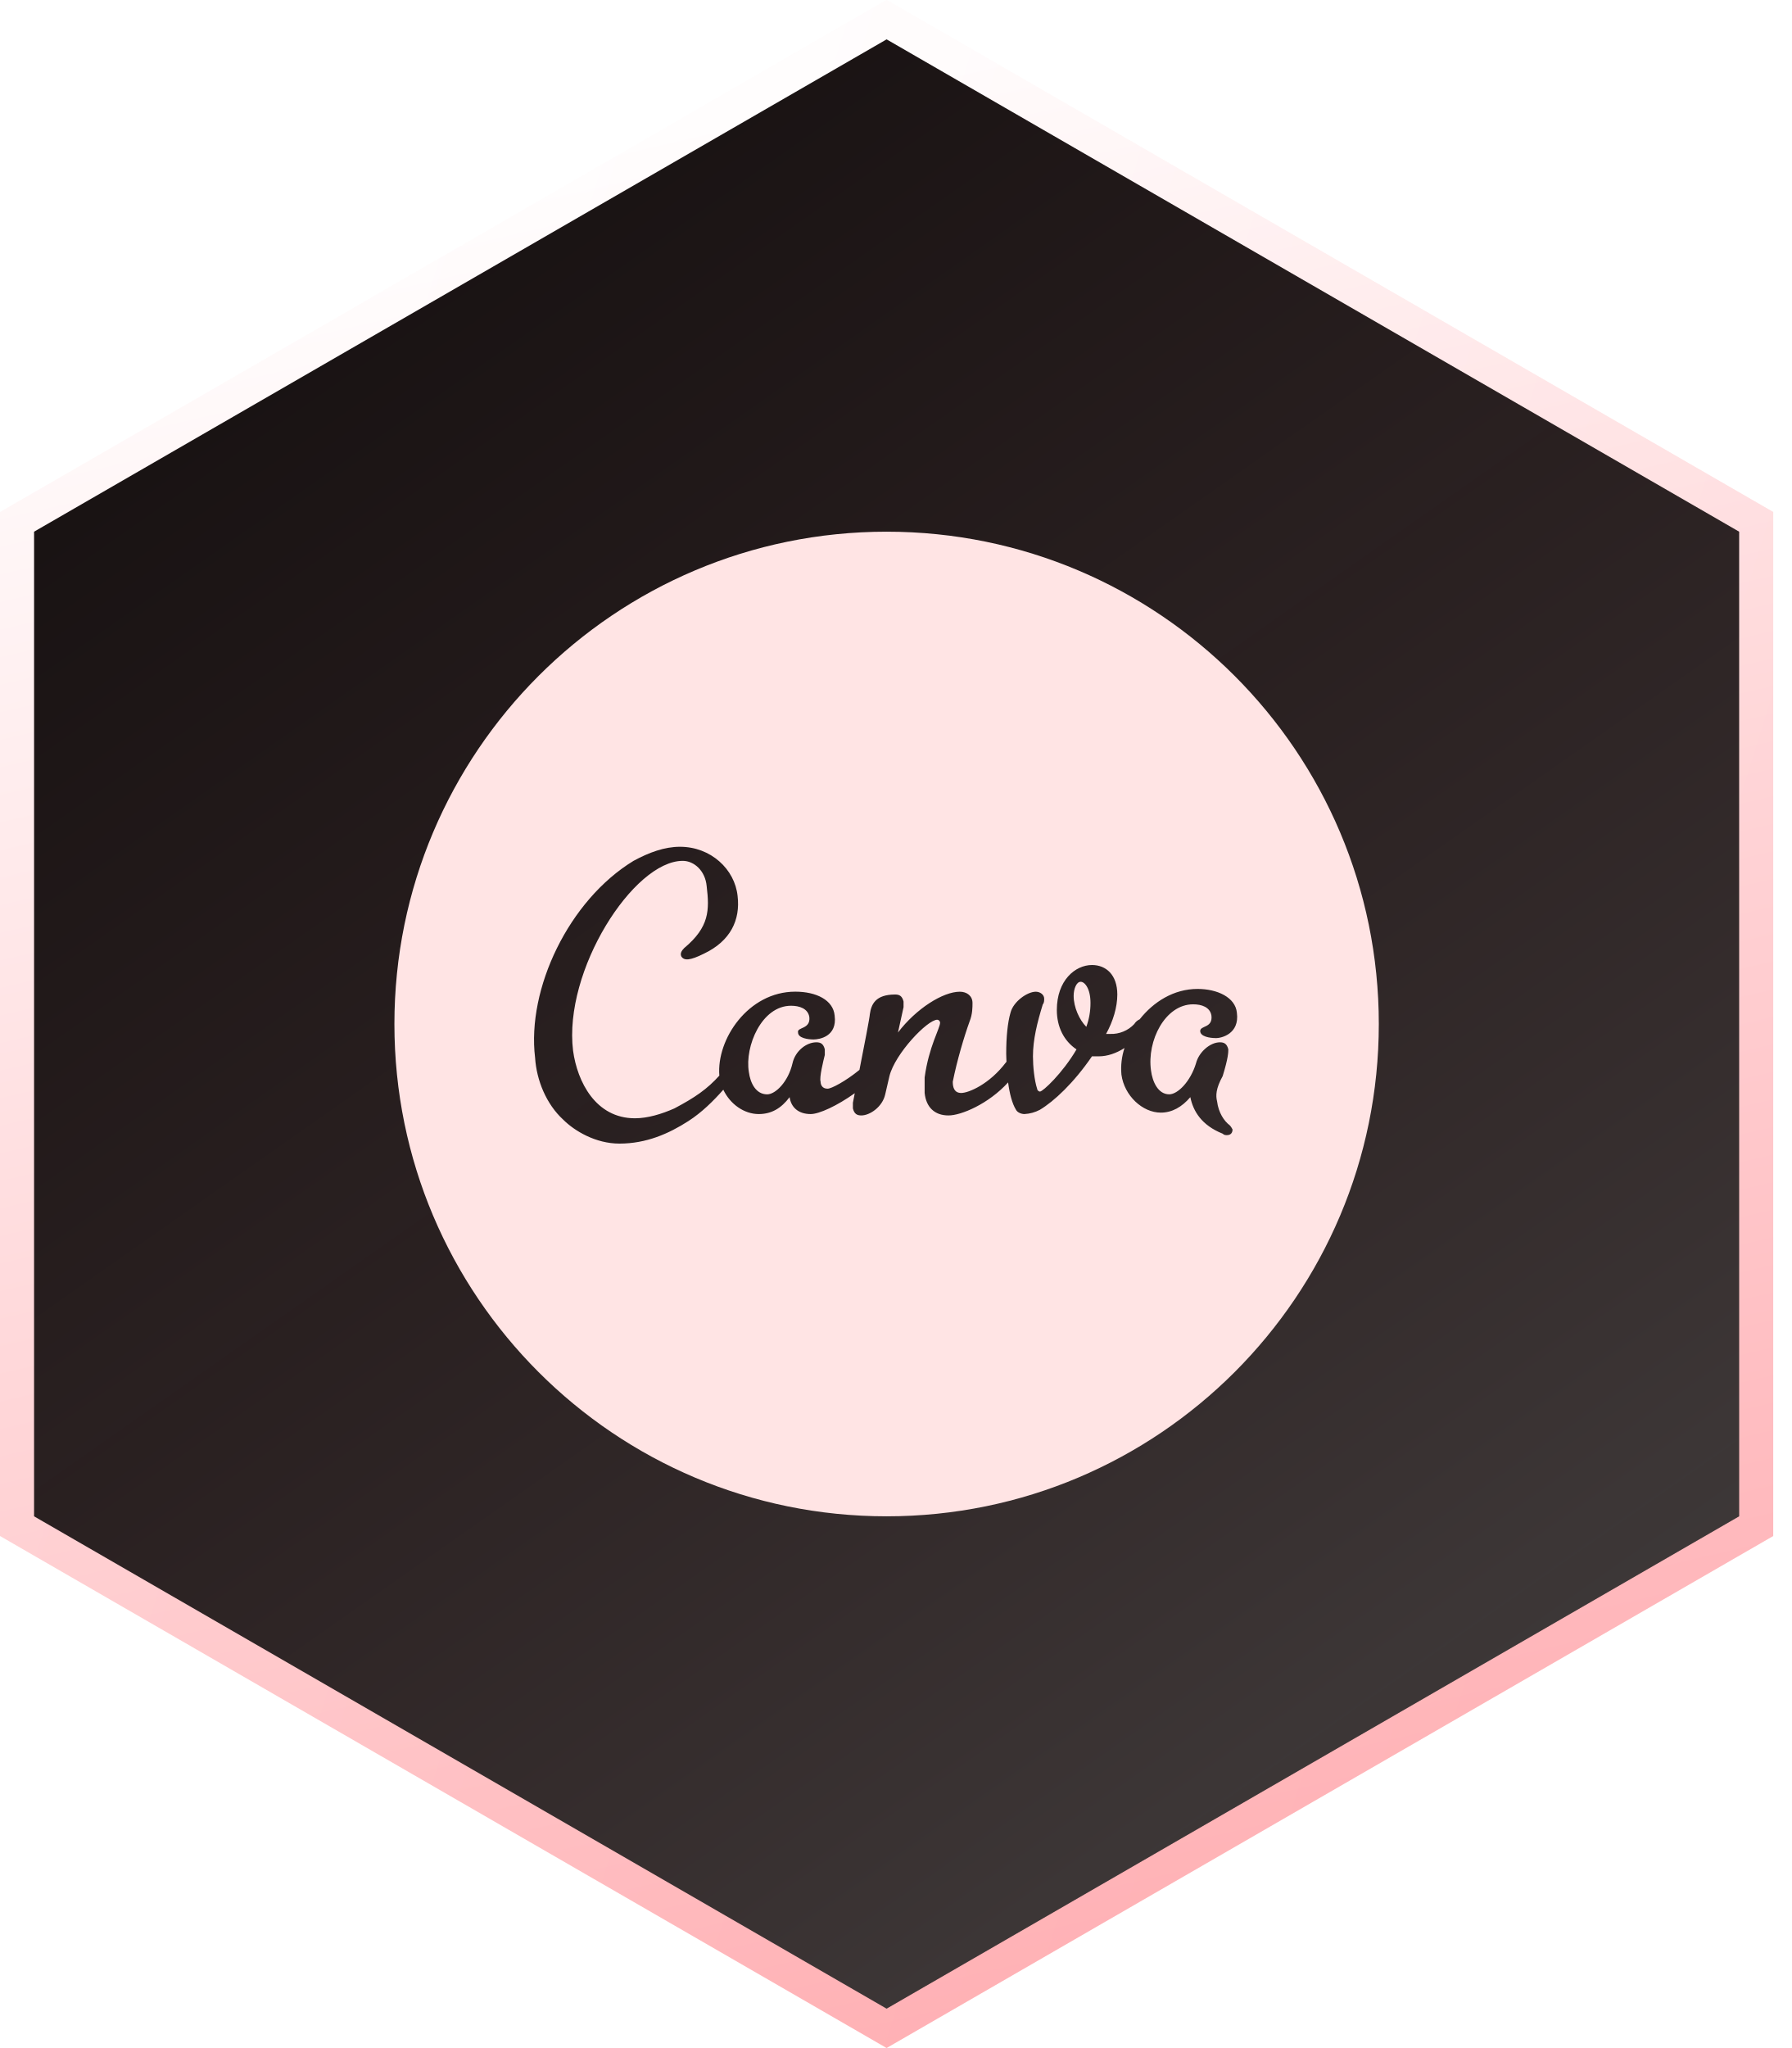
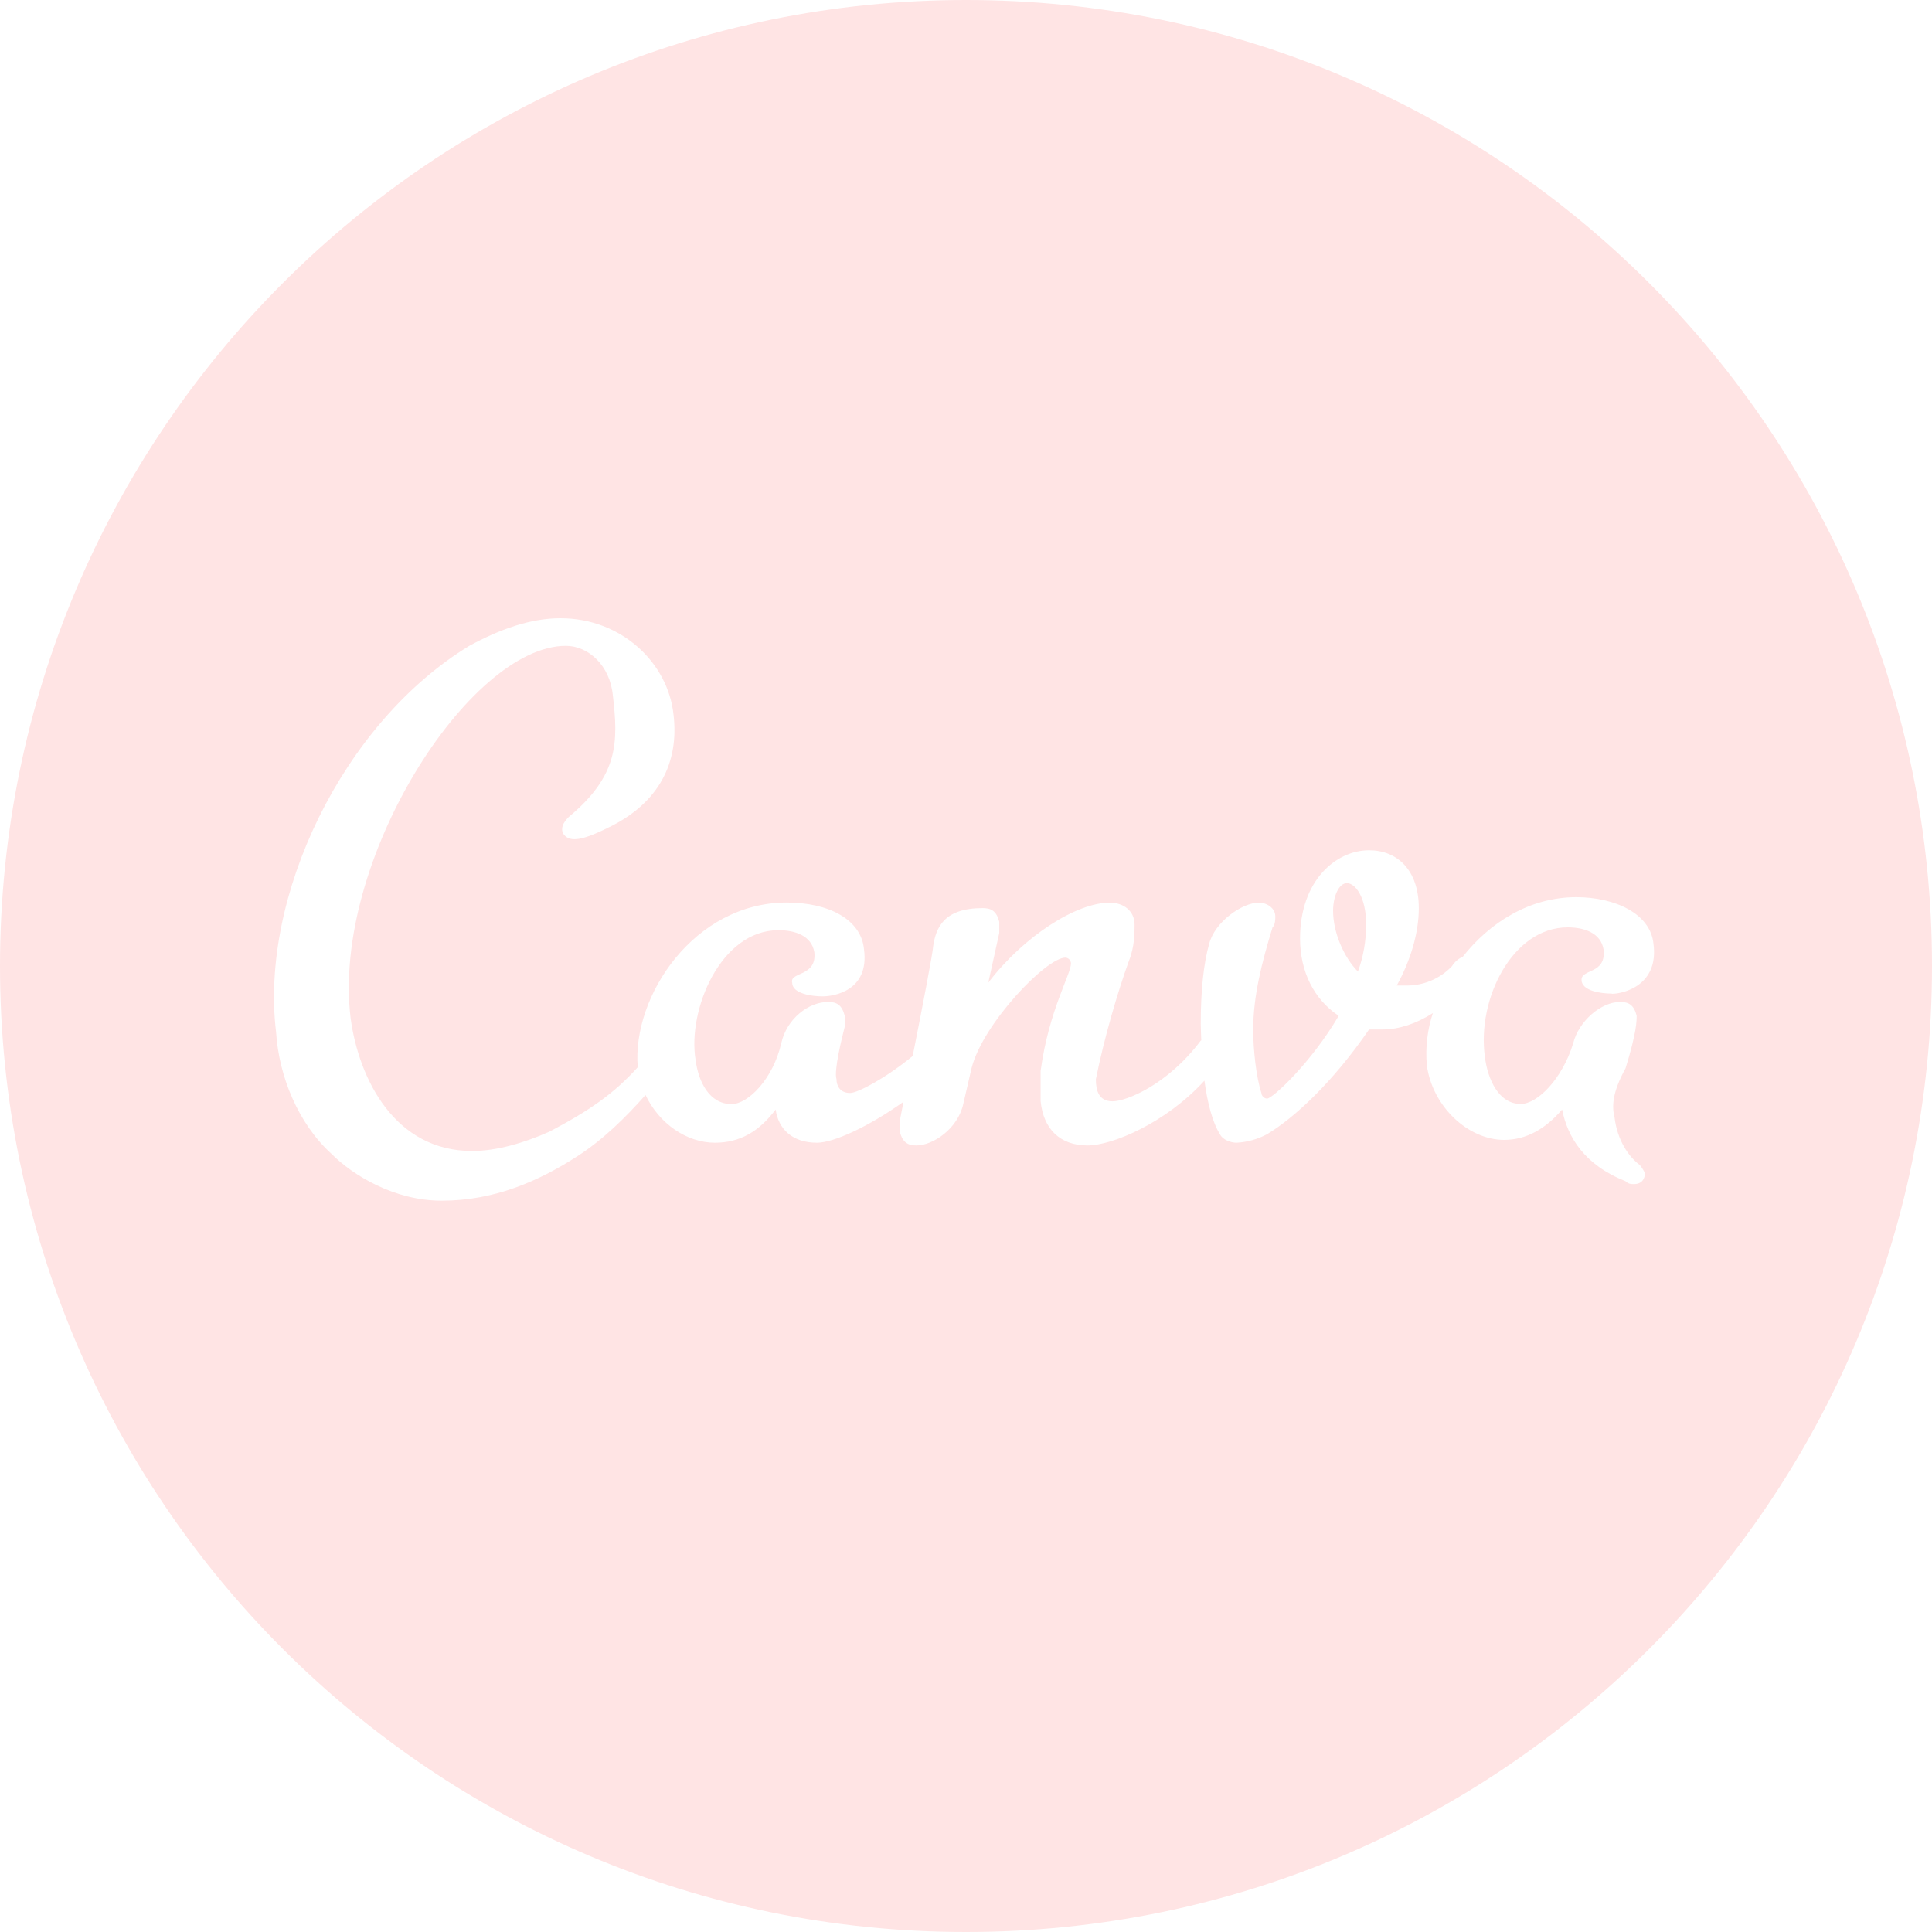
- <svg xmlns="http://www.w3.org/2000/svg" width="70" height="80" viewBox="0 0 70 80" fill="none">
-   <path d="M34.641 0L69.282 20V60L34.641 80L0 60V20L34.641 0Z" fill="url(#paint0_linear_1_257)" fill-opacity="0.2" />
-   <path d="M34.641 0L69.282 20V60L34.641 80L0 60V20L34.641 0Z" fill="url(#paint1_linear_1_257)" fill-opacity="0.6" />
-   <path d="M34.641 1.538L67.95 20.769V59.231L34.641 78.462L1.332 59.231V20.769L34.641 1.538Z" fill="#0D0D0D" />
-   <path d="M34.641 1.538L67.95 20.769V59.231L34.641 78.462L1.332 59.231V20.769L34.641 1.538Z" fill="url(#paint2_linear_1_257)" fill-opacity="0.5" />
-   <path d="M34.641 20.769C24.021 20.769 15.41 29.38 15.41 40C15.41 50.62 24.021 59.231 34.641 59.231C45.261 59.231 53.872 50.62 53.872 40C53.872 29.38 45.261 20.769 34.641 20.769ZM26.567 33.077C27.776 33.077 28.71 33.957 28.819 35C28.93 35.934 28.545 36.758 27.502 37.253C26.952 37.527 26.732 37.529 26.622 37.364C26.567 37.253 26.622 37.144 26.732 37.034C27.721 36.21 27.721 35.55 27.611 34.617C27.556 34.011 27.117 33.627 26.676 33.627C24.753 33.627 22.006 37.912 22.391 41.045C22.556 42.253 23.271 43.683 24.809 43.683C25.303 43.683 25.851 43.518 26.348 43.298C27.149 42.875 27.628 42.545 28.106 42.016C27.989 40.598 29.234 38.737 31.072 38.737C31.897 38.737 32.556 39.066 32.611 39.672C32.719 40.495 32.006 40.604 31.787 40.604C31.567 40.604 31.181 40.55 31.181 40.332C31.127 40.111 31.676 40.22 31.622 39.726C31.566 39.396 31.237 39.287 30.907 39.287C29.753 39.287 29.095 40.88 29.258 41.869C29.314 42.309 29.534 42.748 29.974 42.748C30.303 42.748 30.798 42.252 30.963 41.538C31.072 41.045 31.513 40.715 31.897 40.715C32.061 40.715 32.17 40.769 32.226 40.989V41.21C32.172 41.429 32.006 42.088 32.062 42.253C32.062 42.364 32.117 42.527 32.335 42.527C32.482 42.527 33.034 42.239 33.58 41.792C33.768 40.846 33.986 39.712 33.986 39.617C34.04 39.232 34.205 38.848 34.974 38.848C35.139 38.848 35.248 38.902 35.303 39.122V39.343L35.085 40.332C35.798 39.397 36.843 38.739 37.502 38.739C37.777 38.739 37.997 38.902 37.997 39.178C37.997 39.343 37.997 39.617 37.886 39.893C37.667 40.497 37.391 41.431 37.226 42.255C37.226 42.474 37.282 42.694 37.558 42.694C37.833 42.694 38.655 42.364 39.314 41.486L39.325 41.479C39.322 41.37 39.314 41.264 39.314 41.155C39.314 40.497 39.37 39.947 39.481 39.562C39.59 39.123 40.139 38.739 40.469 38.739C40.635 38.739 40.798 38.849 40.798 39.013C40.798 39.069 40.798 39.178 40.744 39.232C40.524 39.947 40.359 40.606 40.359 41.266C40.359 41.651 40.413 42.199 40.522 42.529C40.522 42.583 40.578 42.639 40.635 42.639C40.744 42.639 41.513 41.926 42.061 40.992C41.567 40.662 41.292 40.112 41.292 39.453C41.292 38.3 42.006 37.696 42.667 37.696C43.216 37.696 43.655 38.08 43.655 38.849C43.655 39.343 43.49 39.891 43.216 40.388H43.38C43.554 40.394 43.728 40.362 43.889 40.296C44.05 40.23 44.196 40.13 44.316 40.003C44.367 39.92 44.441 39.855 44.53 39.816C45.067 39.135 45.861 38.63 46.79 38.63C47.559 38.63 48.271 38.958 48.327 39.562C48.436 40.388 47.721 40.553 47.502 40.553L47.498 40.55C47.277 40.55 46.894 40.494 46.894 40.274C46.894 40.054 47.389 40.165 47.333 39.672C47.279 39.341 46.949 39.231 46.619 39.231C45.519 39.231 44.808 40.659 44.971 41.812C45.026 42.253 45.245 42.747 45.684 42.747C46.014 42.747 46.51 42.253 46.729 41.538C46.838 41.099 47.279 40.715 47.663 40.715C47.828 40.715 47.936 40.769 47.992 40.989C47.992 41.099 47.992 41.319 47.772 42.034C47.5 42.527 47.498 42.803 47.553 43.022C47.607 43.462 47.827 43.792 48.048 43.957C48.103 44.011 48.157 44.12 48.157 44.12C48.157 44.231 48.103 44.341 47.938 44.341C47.883 44.341 47.828 44.341 47.772 44.285C46.949 43.957 46.619 43.407 46.508 42.857C46.179 43.242 45.795 43.462 45.354 43.462C44.641 43.462 43.928 42.803 43.816 41.978C43.784 41.626 43.825 41.272 43.936 40.938C43.611 41.146 43.26 41.263 42.938 41.263H42.665C41.949 42.308 41.179 43.022 40.63 43.351C40.443 43.45 40.237 43.507 40.026 43.518C39.917 43.518 39.752 43.462 39.697 43.351C39.545 43.107 39.447 42.723 39.388 42.282C38.617 43.127 37.553 43.572 37.059 43.572C36.51 43.572 36.181 43.242 36.127 42.691V42.088C36.29 40.88 36.731 40.165 36.731 39.946C36.729 39.916 36.717 39.889 36.697 39.868C36.676 39.848 36.649 39.835 36.62 39.833C36.236 39.833 34.973 41.154 34.752 42.034L34.587 42.747C34.478 43.242 33.982 43.572 33.654 43.572C33.489 43.572 33.378 43.516 33.324 43.297V43.077L33.397 42.703C32.7 43.2 32.003 43.518 31.675 43.518C31.181 43.518 30.905 43.242 30.851 42.857C30.521 43.297 30.138 43.518 29.643 43.518C29.078 43.518 28.527 43.133 28.261 42.567C27.87 43.008 27.423 43.453 26.896 43.792C26.127 44.287 25.248 44.672 24.203 44.672C23.271 44.672 22.445 44.176 22.006 43.737C21.346 43.133 20.963 42.199 20.907 41.319C20.578 38.627 22.226 35.165 24.753 33.627C25.359 33.298 25.963 33.077 26.567 33.077ZM42.224 38.351C42.058 38.351 41.949 38.627 41.949 38.901C41.949 39.34 42.168 39.835 42.444 40.111C42.553 39.811 42.608 39.495 42.607 39.176C42.607 38.627 42.389 38.351 42.224 38.351Z" fill="#FFE4E4" />
-   <defs>
-     <linearGradient id="paint0_linear_1_257" x1="9.093" y1="23.5" x2="66.15" y2="41.258" gradientUnits="userSpaceOnUse">
-       <stop stop-color="white" />
-       <stop offset="1" stop-color="#FF878D" />
-     </linearGradient>
-     <linearGradient id="paint1_linear_1_257" x1="24.249" y1="5.5" x2="41.347" y2="79.045" gradientUnits="userSpaceOnUse">
-       <stop stop-color="white" />
-       <stop offset="1" stop-color="#FF878D" />
-     </linearGradient>
-     <linearGradient id="paint2_linear_1_257" x1="52.395" y1="70.5" x2="12.138" y2="13.159" gradientUnits="userSpaceOnUse">
-       <stop stop-color="#FFE4E4" stop-opacity="0.4" />
-       <stop offset="1" stop-color="#FF878D" stop-opacity="0.1" />
-     </linearGradient>
-   </defs>
+ <svg xmlns="http://www.w3.org/2000/svg" width="32" height="32" viewBox="0 0 32 32" fill="none">
+   <path d="M16 0C7.164 0 0 7.164 0 16C0 24.836 7.164 32 16 32C24.836 32 32 24.836 32 16C32 7.164 24.836 0 16 0ZM9.283 10.24C10.288 10.24 11.065 10.972 11.156 11.84C11.248 12.617 10.928 13.303 10.06 13.715C9.603 13.943 9.42 13.944 9.328 13.807C9.283 13.715 9.328 13.624 9.42 13.532C10.243 12.847 10.243 12.297 10.151 11.521C10.105 11.017 9.74 10.697 9.373 10.697C7.773 10.697 5.488 14.263 5.808 16.869C5.945 17.875 6.54 19.064 7.82 19.064C8.231 19.064 8.687 18.927 9.1 18.744C9.767 18.392 10.165 18.117 10.563 17.677C10.465 16.497 11.501 14.949 13.031 14.949C13.717 14.949 14.265 15.223 14.311 15.727C14.401 16.412 13.808 16.503 13.625 16.503C13.443 16.503 13.121 16.457 13.121 16.276C13.076 16.092 13.533 16.183 13.488 15.772C13.441 15.497 13.168 15.407 12.893 15.407C11.933 15.407 11.385 16.732 11.521 17.555C11.568 17.921 11.751 18.287 12.117 18.287C12.391 18.287 12.803 17.873 12.94 17.28C13.031 16.869 13.397 16.595 13.717 16.595C13.853 16.595 13.944 16.64 13.991 16.823V17.007C13.945 17.189 13.808 17.737 13.855 17.875C13.855 17.967 13.9 18.103 14.081 18.103C14.204 18.103 14.663 17.863 15.117 17.491C15.273 16.704 15.455 15.76 15.455 15.681C15.5 15.361 15.637 15.041 16.277 15.041C16.415 15.041 16.505 15.087 16.551 15.269V15.453L16.369 16.276C16.963 15.499 17.832 14.951 18.38 14.951C18.609 14.951 18.792 15.087 18.792 15.316C18.792 15.453 18.792 15.681 18.7 15.911C18.517 16.413 18.288 17.191 18.151 17.876C18.151 18.059 18.197 18.241 18.427 18.241C18.656 18.241 19.34 17.967 19.888 17.236L19.897 17.231C19.895 17.14 19.888 17.052 19.888 16.961C19.888 16.413 19.935 15.956 20.027 15.636C20.117 15.271 20.575 14.951 20.849 14.951C20.987 14.951 21.123 15.043 21.123 15.179C21.123 15.225 21.123 15.316 21.077 15.361C20.895 15.956 20.757 16.504 20.757 17.053C20.757 17.373 20.803 17.829 20.893 18.104C20.893 18.149 20.94 18.196 20.987 18.196C21.077 18.196 21.717 17.603 22.173 16.825C21.763 16.551 21.533 16.093 21.533 15.545C21.533 14.585 22.128 14.083 22.677 14.083C23.135 14.083 23.5 14.403 23.5 15.043C23.5 15.453 23.363 15.909 23.135 16.323H23.271C23.416 16.327 23.56 16.301 23.694 16.246C23.828 16.191 23.95 16.108 24.049 16.003C24.092 15.934 24.154 15.879 24.228 15.847C24.675 15.28 25.335 14.86 26.108 14.86C26.748 14.86 27.34 15.133 27.387 15.636C27.477 16.323 26.883 16.46 26.7 16.46L26.697 16.457C26.513 16.457 26.195 16.411 26.195 16.228C26.195 16.045 26.607 16.137 26.56 15.727C26.515 15.452 26.24 15.36 25.965 15.36C25.051 15.36 24.459 16.548 24.595 17.508C24.64 17.875 24.823 18.285 25.188 18.285C25.463 18.285 25.875 17.875 26.057 17.28C26.148 16.915 26.515 16.595 26.835 16.595C26.972 16.595 27.061 16.64 27.108 16.823C27.108 16.915 27.108 17.097 26.925 17.692C26.699 18.103 26.697 18.332 26.743 18.515C26.788 18.88 26.971 19.155 27.155 19.292C27.2 19.337 27.245 19.428 27.245 19.428C27.245 19.52 27.2 19.612 27.063 19.612C27.017 19.612 26.972 19.612 26.925 19.565C26.24 19.292 25.965 18.835 25.873 18.377C25.6 18.697 25.28 18.88 24.913 18.88C24.32 18.88 23.727 18.332 23.633 17.645C23.607 17.353 23.641 17.058 23.733 16.78C23.463 16.953 23.171 17.051 22.903 17.051H22.676C22.08 17.92 21.44 18.515 20.983 18.788C20.827 18.87 20.656 18.918 20.48 18.927C20.389 18.927 20.252 18.88 20.207 18.788C20.08 18.585 19.999 18.265 19.949 17.899C19.308 18.601 18.423 18.972 18.012 18.972C17.555 18.972 17.281 18.697 17.236 18.239V17.737C17.372 16.732 17.739 16.137 17.739 15.955C17.737 15.931 17.727 15.908 17.71 15.89C17.693 15.873 17.671 15.863 17.647 15.861C17.327 15.861 16.276 16.96 16.092 17.692L15.955 18.285C15.864 18.697 15.452 18.972 15.179 18.972C15.041 18.972 14.949 18.925 14.904 18.743V18.56L14.965 18.249C14.385 18.663 13.805 18.927 13.532 18.927C13.121 18.927 12.892 18.697 12.847 18.377C12.572 18.743 12.253 18.927 11.841 18.927C11.372 18.927 10.913 18.607 10.692 18.136C10.367 18.503 9.995 18.873 9.556 19.155C8.916 19.567 8.185 19.887 7.316 19.887C6.54 19.887 5.853 19.475 5.488 19.109C4.939 18.607 4.62 17.829 4.573 17.097C4.3 14.857 5.671 11.977 7.773 10.697C8.277 10.424 8.78 10.24 9.283 10.24ZM22.309 14.628C22.171 14.628 22.08 14.857 22.08 15.085C22.08 15.451 22.263 15.863 22.492 16.092C22.582 15.843 22.628 15.58 22.628 15.315C22.628 14.857 22.447 14.628 22.309 14.628Z" fill="#FFE4E4" />
</svg>
